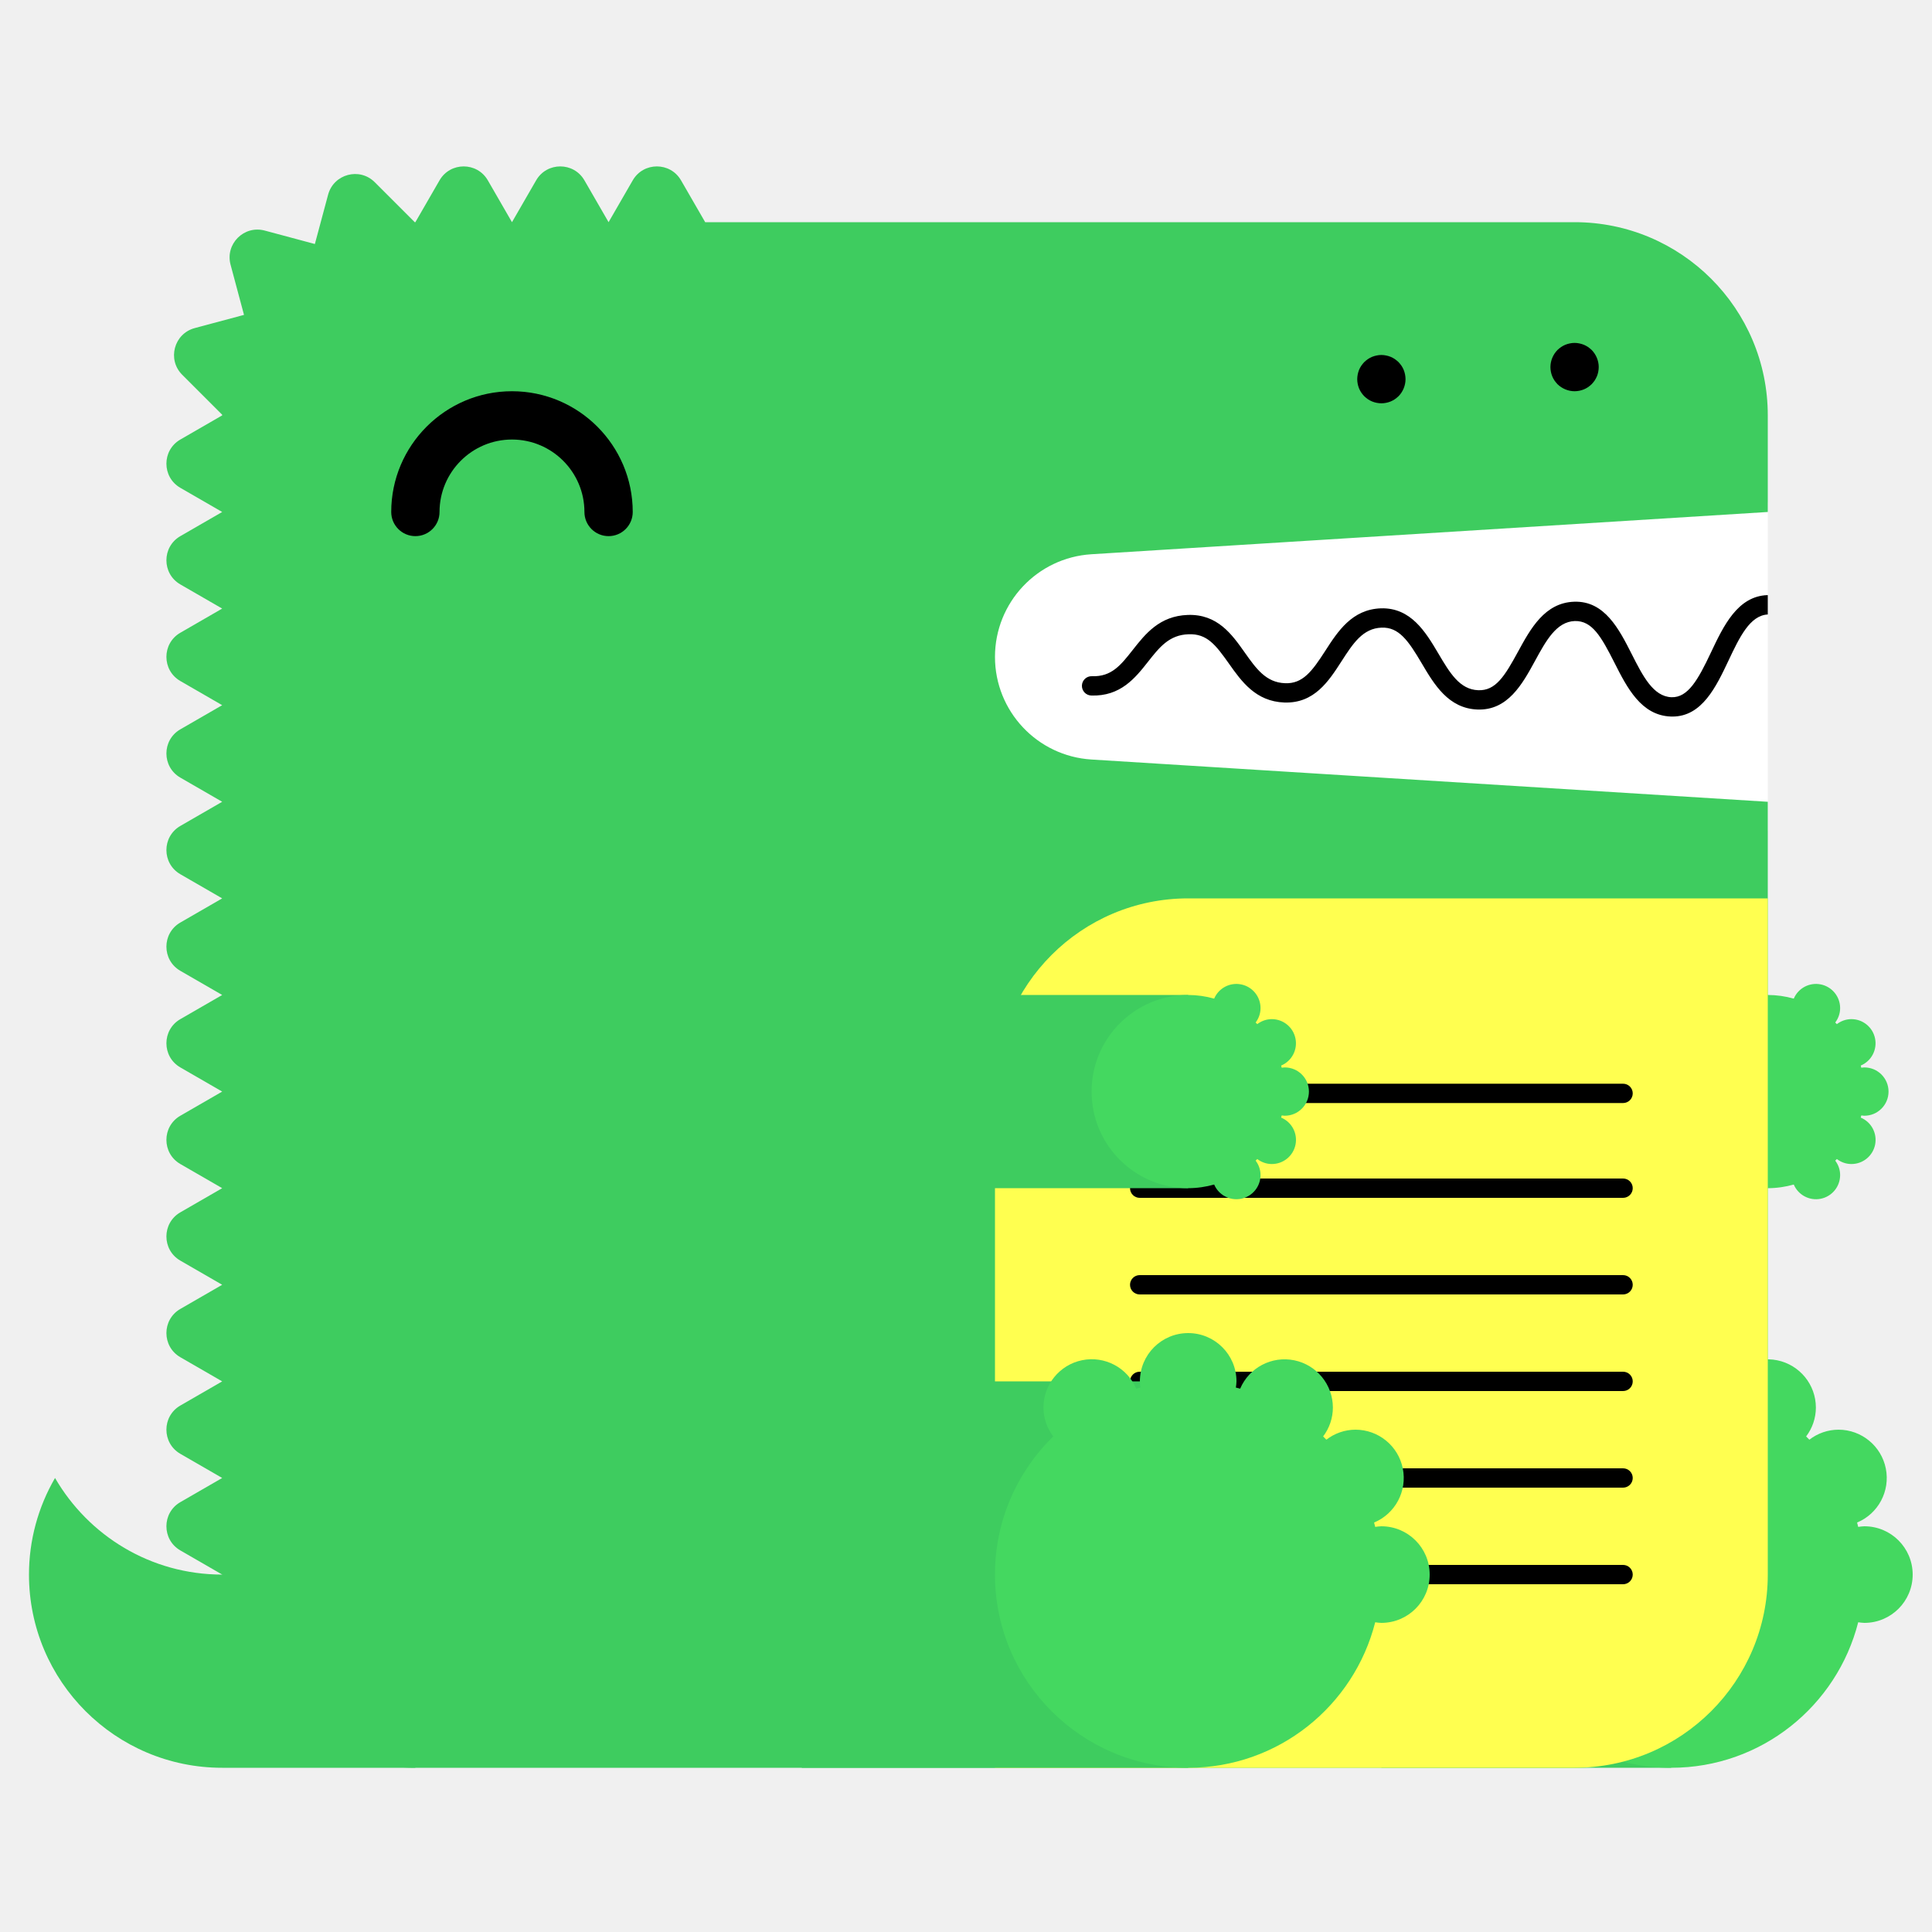
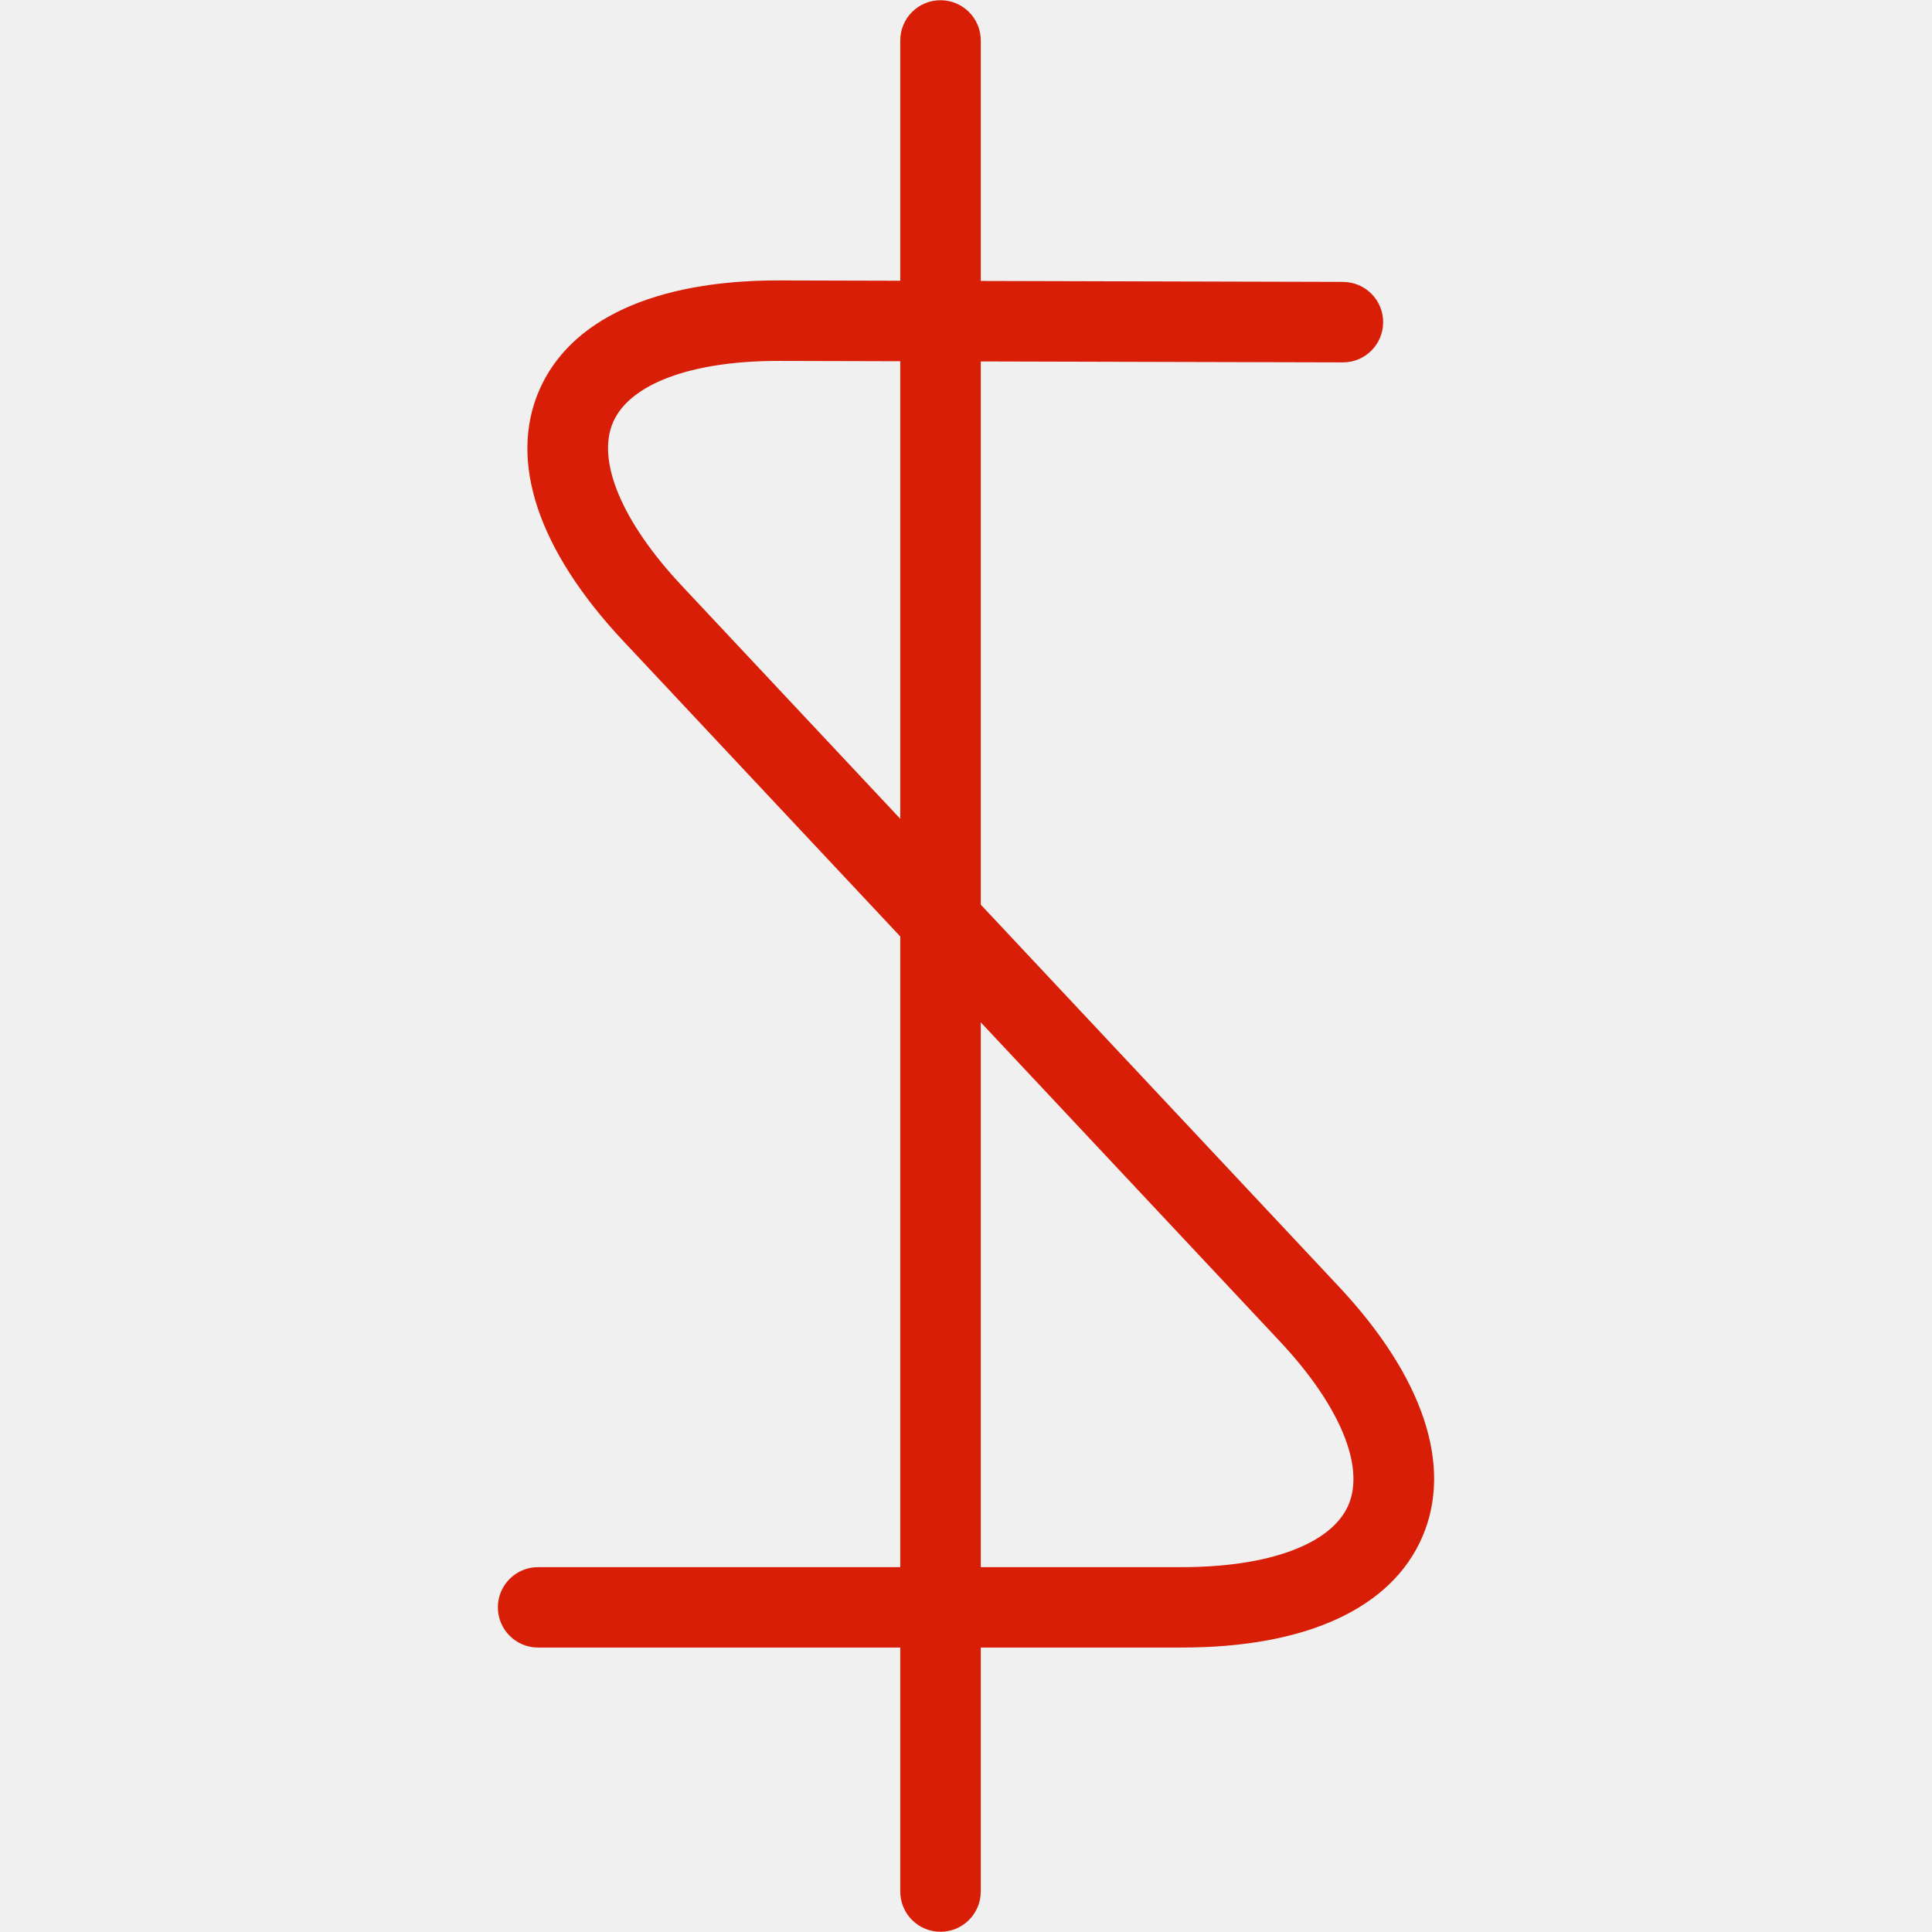
- <svg xmlns="http://www.w3.org/2000/svg" width="200" height="200" viewBox="0 0 200 200">
-   <g fill="none" fill-rule="evenodd">
-     <path fill="#FFF" d="M99 52h84v34H99z" />
-     <path d="M23 163c-7.398 0-13.843-4.027-17.303-10A19.886 19.886 0 0 0 3 163c0 11.046 8.954 20 20 20h20v-20H23z" fill="#3ECC5F" />
-     <path d="M112.98 57.376L183 53V43c0-11.046-8.954-20-20-20H73l-2.5-4.33c-1.112-1.925-3.889-1.925-5 0L63 23l-2.5-4.33c-1.111-1.925-3.889-1.925-5 0L53 23l-2.5-4.33c-1.111-1.925-3.889-1.925-5 0L43 23c-.022 0-.042.003-.065.003l-4.142-4.141c-1.57-1.571-4.252-.853-4.828 1.294l-1.369 5.104-5.192-1.392c-2.148-.575-4.111 1.389-3.535 3.536l1.39 5.193-5.102 1.367c-2.148.576-2.867 3.259-1.296 4.83l4.142 4.142c0 .021-.003.042-.003.064l-4.33 2.5c-1.925 1.111-1.925 3.889 0 5L23 53l-4.33 2.5c-1.925 1.111-1.925 3.889 0 5L23 63l-4.33 2.5c-1.925 1.111-1.925 3.889 0 5L23 73l-4.33 2.5c-1.925 1.111-1.925 3.889 0 5L23 83l-4.33 2.5c-1.925 1.111-1.925 3.889 0 5L23 93l-4.33 2.5c-1.925 1.111-1.925 3.889 0 5L23 103l-4.33 2.5c-1.925 1.111-1.925 3.889 0 5L23 113l-4.33 2.5c-1.925 1.111-1.925 3.889 0 5L23 123l-4.33 2.5c-1.925 1.111-1.925 3.889 0 5L23 133l-4.33 2.5c-1.925 1.111-1.925 3.889 0 5L23 143l-4.33 2.5c-1.925 1.111-1.925 3.889 0 5L23 153l-4.33 2.5c-1.925 1.111-1.925 3.889 0 5L23 163c0 11.046 8.954 20 20 20h120c11.046 0 20-8.954 20-20V83l-70.02-4.376A10.645 10.645 0 0 1 103 68c0-5.621 4.37-10.273 9.98-10.624" fill="#3ECC5F" />
-     <path fill="#3ECC5F" d="M143 183h30v-40h-30z" />
-     <path d="M193 158c-.219 0-.428.037-.639.064-.038-.15-.074-.301-.116-.451A5 5 0 0 0 190.32 148a4.96 4.96 0 0 0-3.016 1.036 26.531 26.531 0 0 0-.335-.336 4.955 4.955 0 0 0 1.011-2.987 5 5 0 0 0-9.599-1.959c-.148-.042-.297-.077-.445-.115.027-.211.064-.42.064-.639a5 5 0 0 0-5-5 5 5 0 0 0-5 5c0 .219.037.428.064.639-.148.038-.297.073-.445.115a4.998 4.998 0 0 0-9.599 1.959c0 1.125.384 2.151 1.011 2.987-3.717 3.632-6.031 8.693-6.031 14.3 0 11.046 8.954 20 20 20 9.339 0 17.16-6.41 19.361-15.064.211.027.42.064.639.064a5 5 0 0 0 5-5 5 5 0 0 0-5-5" fill="#44D860" />
-     <path fill="#3ECC5F" d="M153 123h30v-20h-30z" />
-     <path d="M193 115.5a2.5 2.5 0 1 0 0-5c-.109 0-.214.019-.319.032-.02-.075-.037-.15-.058-.225a2.501 2.501 0 0 0-.963-4.807c-.569 0-1.088.197-1.508.518a6.653 6.653 0 0 0-.168-.168c.314-.417.506-.931.506-1.494a2.5 2.5 0 0 0-4.8-.979A9.987 9.987 0 0 0 183 103c-5.522 0-10 4.478-10 10s4.478 10 10 10c.934 0 1.833-.138 2.69-.377a2.5 2.5 0 0 0 4.8-.979c0-.563-.192-1.077-.506-1.494.057-.055.113-.111.168-.168.42.321.939.518 1.508.518a2.5 2.5 0 0 0 .963-4.807c.021-.074.038-.15.058-.225.105.013.21.032.319.032" fill="#44D860" />
-     <path d="M63 55.5a2.5 2.5 0 0 1-2.5-2.5c0-4.136-3.364-7.5-7.5-7.5s-7.5 3.364-7.5 7.5a2.5 2.5 0 1 1-5 0c0-6.893 5.607-12.5 12.5-12.5S65.5 46.107 65.5 53a2.5 2.5 0 0 1-2.5 2.5" fill="#000" />
-     <path d="M103 183h60c11.046 0 20-8.954 20-20V93h-60c-11.046 0-20 8.954-20 20v70z" fill="#FFFF50" />
-     <path d="M168.02 124h-50.04a1 1 0 1 1 0-2h50.04a1 1 0 1 1 0 2m0 20h-50.04a1 1 0 1 1 0-2h50.04a1 1 0 1 1 0 2m0 20h-50.04a1 1 0 1 1 0-2h50.04a1 1 0 1 1 0 2m0-49.814h-50.04a1 1 0 1 1 0-2h50.04a1 1 0 1 1 0 2m0 19.814h-50.04a1 1 0 1 1 0-2h50.04a1 1 0 1 1 0 2m0 20h-50.04a1 1 0 1 1 0-2h50.04a1 1 0 1 1 0 2M183 61.611c-.012 0-.022-.006-.034-.005-3.09.105-4.552 3.196-5.842 5.923-1.346 2.85-2.387 4.703-4.093 4.647-1.889-.068-2.969-2.202-4.113-4.46-1.314-2.594-2.814-5.536-5.963-5.426-3.046.104-4.513 2.794-5.807 5.167-1.377 2.528-2.314 4.065-4.121 3.994-1.927-.07-2.951-1.805-4.136-3.813-1.321-2.236-2.848-4.75-5.936-4.664-2.994.103-4.465 2.385-5.763 4.4-1.373 2.13-2.335 3.428-4.165 3.351-1.973-.07-2.992-1.51-4.171-3.177-1.324-1.873-2.816-3.993-5.895-3.89-2.928.1-4.399 1.97-5.696 3.618-1.232 1.564-2.194 2.802-4.229 2.724a1 1 0 0 0-.072 2c3.017.101 4.545-1.8 5.872-3.487 1.177-1.496 2.193-2.787 4.193-2.855 1.926-.082 2.829 1.115 4.195 3.045 1.297 1.834 2.769 3.914 5.731 4.021 3.103.104 4.596-2.215 5.918-4.267 1.182-1.834 2.202-3.417 4.15-3.484 1.793-.067 2.769 1.35 4.145 3.681 1.297 2.197 2.766 4.686 5.787 4.796 3.125.108 4.634-2.62 5.949-5.035 1.139-2.088 2.214-4.06 4.119-4.126 1.793-.042 2.728 1.595 4.111 4.33 1.292 2.553 2.757 5.445 5.825 5.556l.169.003c3.064 0 4.518-3.075 5.805-5.794 1.139-2.41 2.217-4.68 4.067-4.773v-2z" fill="#000" />
-     <path fill="#3ECC5F" d="M83 183h40v-40H83z" />
-     <path d="M143 158c-.219 0-.428.037-.639.064-.038-.15-.074-.301-.116-.451A5 5 0 0 0 140.32 148a4.96 4.96 0 0 0-3.016 1.036 26.531 26.531 0 0 0-.335-.336 4.955 4.955 0 0 0 1.011-2.987 5 5 0 0 0-9.599-1.959c-.148-.042-.297-.077-.445-.115.027-.211.064-.42.064-.639a5 5 0 0 0-5-5 5 5 0 0 0-5 5c0 .219.037.428.064.639-.148.038-.297.073-.445.115a4.998 4.998 0 0 0-9.599 1.959c0 1.125.384 2.151 1.011 2.987-3.717 3.632-6.031 8.693-6.031 14.3 0 11.046 8.954 20 20 20 9.339 0 17.16-6.41 19.361-15.064.211.027.42.064.639.064a5 5 0 0 0 5-5 5 5 0 0 0-5-5" fill="#44D860" />
-     <path fill="#3ECC5F" d="M83 123h40v-20H83z" />
-     <path d="M133 115.5a2.5 2.5 0 1 0 0-5c-.109 0-.214.019-.319.032-.02-.075-.037-.15-.058-.225a2.501 2.501 0 0 0-.963-4.807c-.569 0-1.088.197-1.508.518a6.653 6.653 0 0 0-.168-.168c.314-.417.506-.931.506-1.494a2.5 2.5 0 0 0-4.8-.979A9.987 9.987 0 0 0 123 103c-5.522 0-10 4.478-10 10s4.478 10 10 10c.934 0 1.833-.138 2.69-.377a2.5 2.5 0 0 0 4.8-.979c0-.563-.192-1.077-.506-1.494.057-.055.113-.111.168-.168.42.321.939.518 1.508.518a2.5 2.5 0 0 0 .963-4.807c.021-.074.038-.15.058-.225.105.013.21.032.319.032" fill="#44D860" />
-     <path d="M143 41.75c-.16 0-.33-.02-.49-.05a2.52 2.52 0 0 1-.47-.14c-.15-.06-.29-.14-.431-.23-.13-.09-.259-.2-.38-.31-.109-.12-.219-.24-.309-.38s-.17-.28-.231-.43a2.619 2.619 0 0 1-.189-.96c0-.16.02-.33.05-.49.03-.16.08-.31.139-.47.061-.15.141-.29.231-.43.09-.13.2-.26.309-.38.121-.11.25-.22.38-.31.141-.09.281-.17.431-.23.149-.06.31-.11.47-.14.32-.07.65-.07.98 0 .159.03.32.08.47.14.149.06.29.14.43.23.13.09.259.2.38.31.11.12.22.25.31.38.09.14.17.28.23.43.06.16.11.31.14.47.029.16.05.33.05.49 0 .66-.271 1.31-.73 1.77-.121.11-.25.22-.38.31-.14.09-.281.17-.43.23a2.565 2.565 0 0 1-.96.19m20-1.25c-.66 0-1.3-.27-1.771-.73a3.802 3.802 0 0 1-.309-.38c-.09-.14-.17-.28-.231-.43a2.619 2.619 0 0 1-.189-.96c0-.66.27-1.3.729-1.77.121-.11.25-.22.38-.31.141-.09.281-.17.431-.23.149-.06.31-.11.47-.14.32-.07.66-.07.98 0 .159.03.32.08.47.14.149.06.29.14.43.23.13.09.259.2.38.31.459.47.73 1.11.73 1.77 0 .16-.021.33-.05.49-.03.16-.08.32-.14.47-.07.15-.14.29-.23.43-.09.13-.2.26-.31.38-.121.11-.25.22-.38.31-.14.09-.281.17-.43.23a2.565 2.565 0 0 1-.96.19" fill="#000" />
-   </g>
+ <svg xmlns="http://www.w3.org/2000/svg" t="1590210473643" class="icon" viewBox="0 0 1024 1024" version="1.1" p-id="4033" width="200" height="200">
+   <defs>
+     <style type="text/css" />
+   </defs>
+   <path d="M709.454 681.74L361.328 310.42c-31.68-33.774-45.27-66.172-36.382-86.636 8.858-20.37 41.538-32.492 87.496-32.492h0.672l298.62 0.782h0.062c11.78 0 21.306-9.544 21.306-21.322 0-11.764-9.528-21.308-21.276-21.324v-0.016l-298.604-0.782h-0.812c-65.33 0-110.272 20.636-126.58 58.142-16.372 37.664-0.61 84.84 44.38 132.83l348.092 371.29c31.68 33.804 45.302 66.266 36.366 86.856-8.902 20.558-41.894 32.868-88.198 32.868H285.206c-11.778 0-21.324 9.53-21.324 21.308s9.544 21.306 21.324 21.306h341.266c65.768 0 110.974-20.776 127.346-58.548 16.37-37.744 0.592-84.982-44.364-132.942z" fill="#d81e06" p-id="4034" />
+   <path d="M498.484 0.118c-11.778 0-21.324 9.542-21.324 21.322v981.134c0 11.748 9.544 21.308 21.324 21.308s21.34-9.56 21.34-21.308V21.44c0-11.78-9.562-21.322-21.34-21.322z" fill="#d81e06" p-id="4035" />
</svg>
